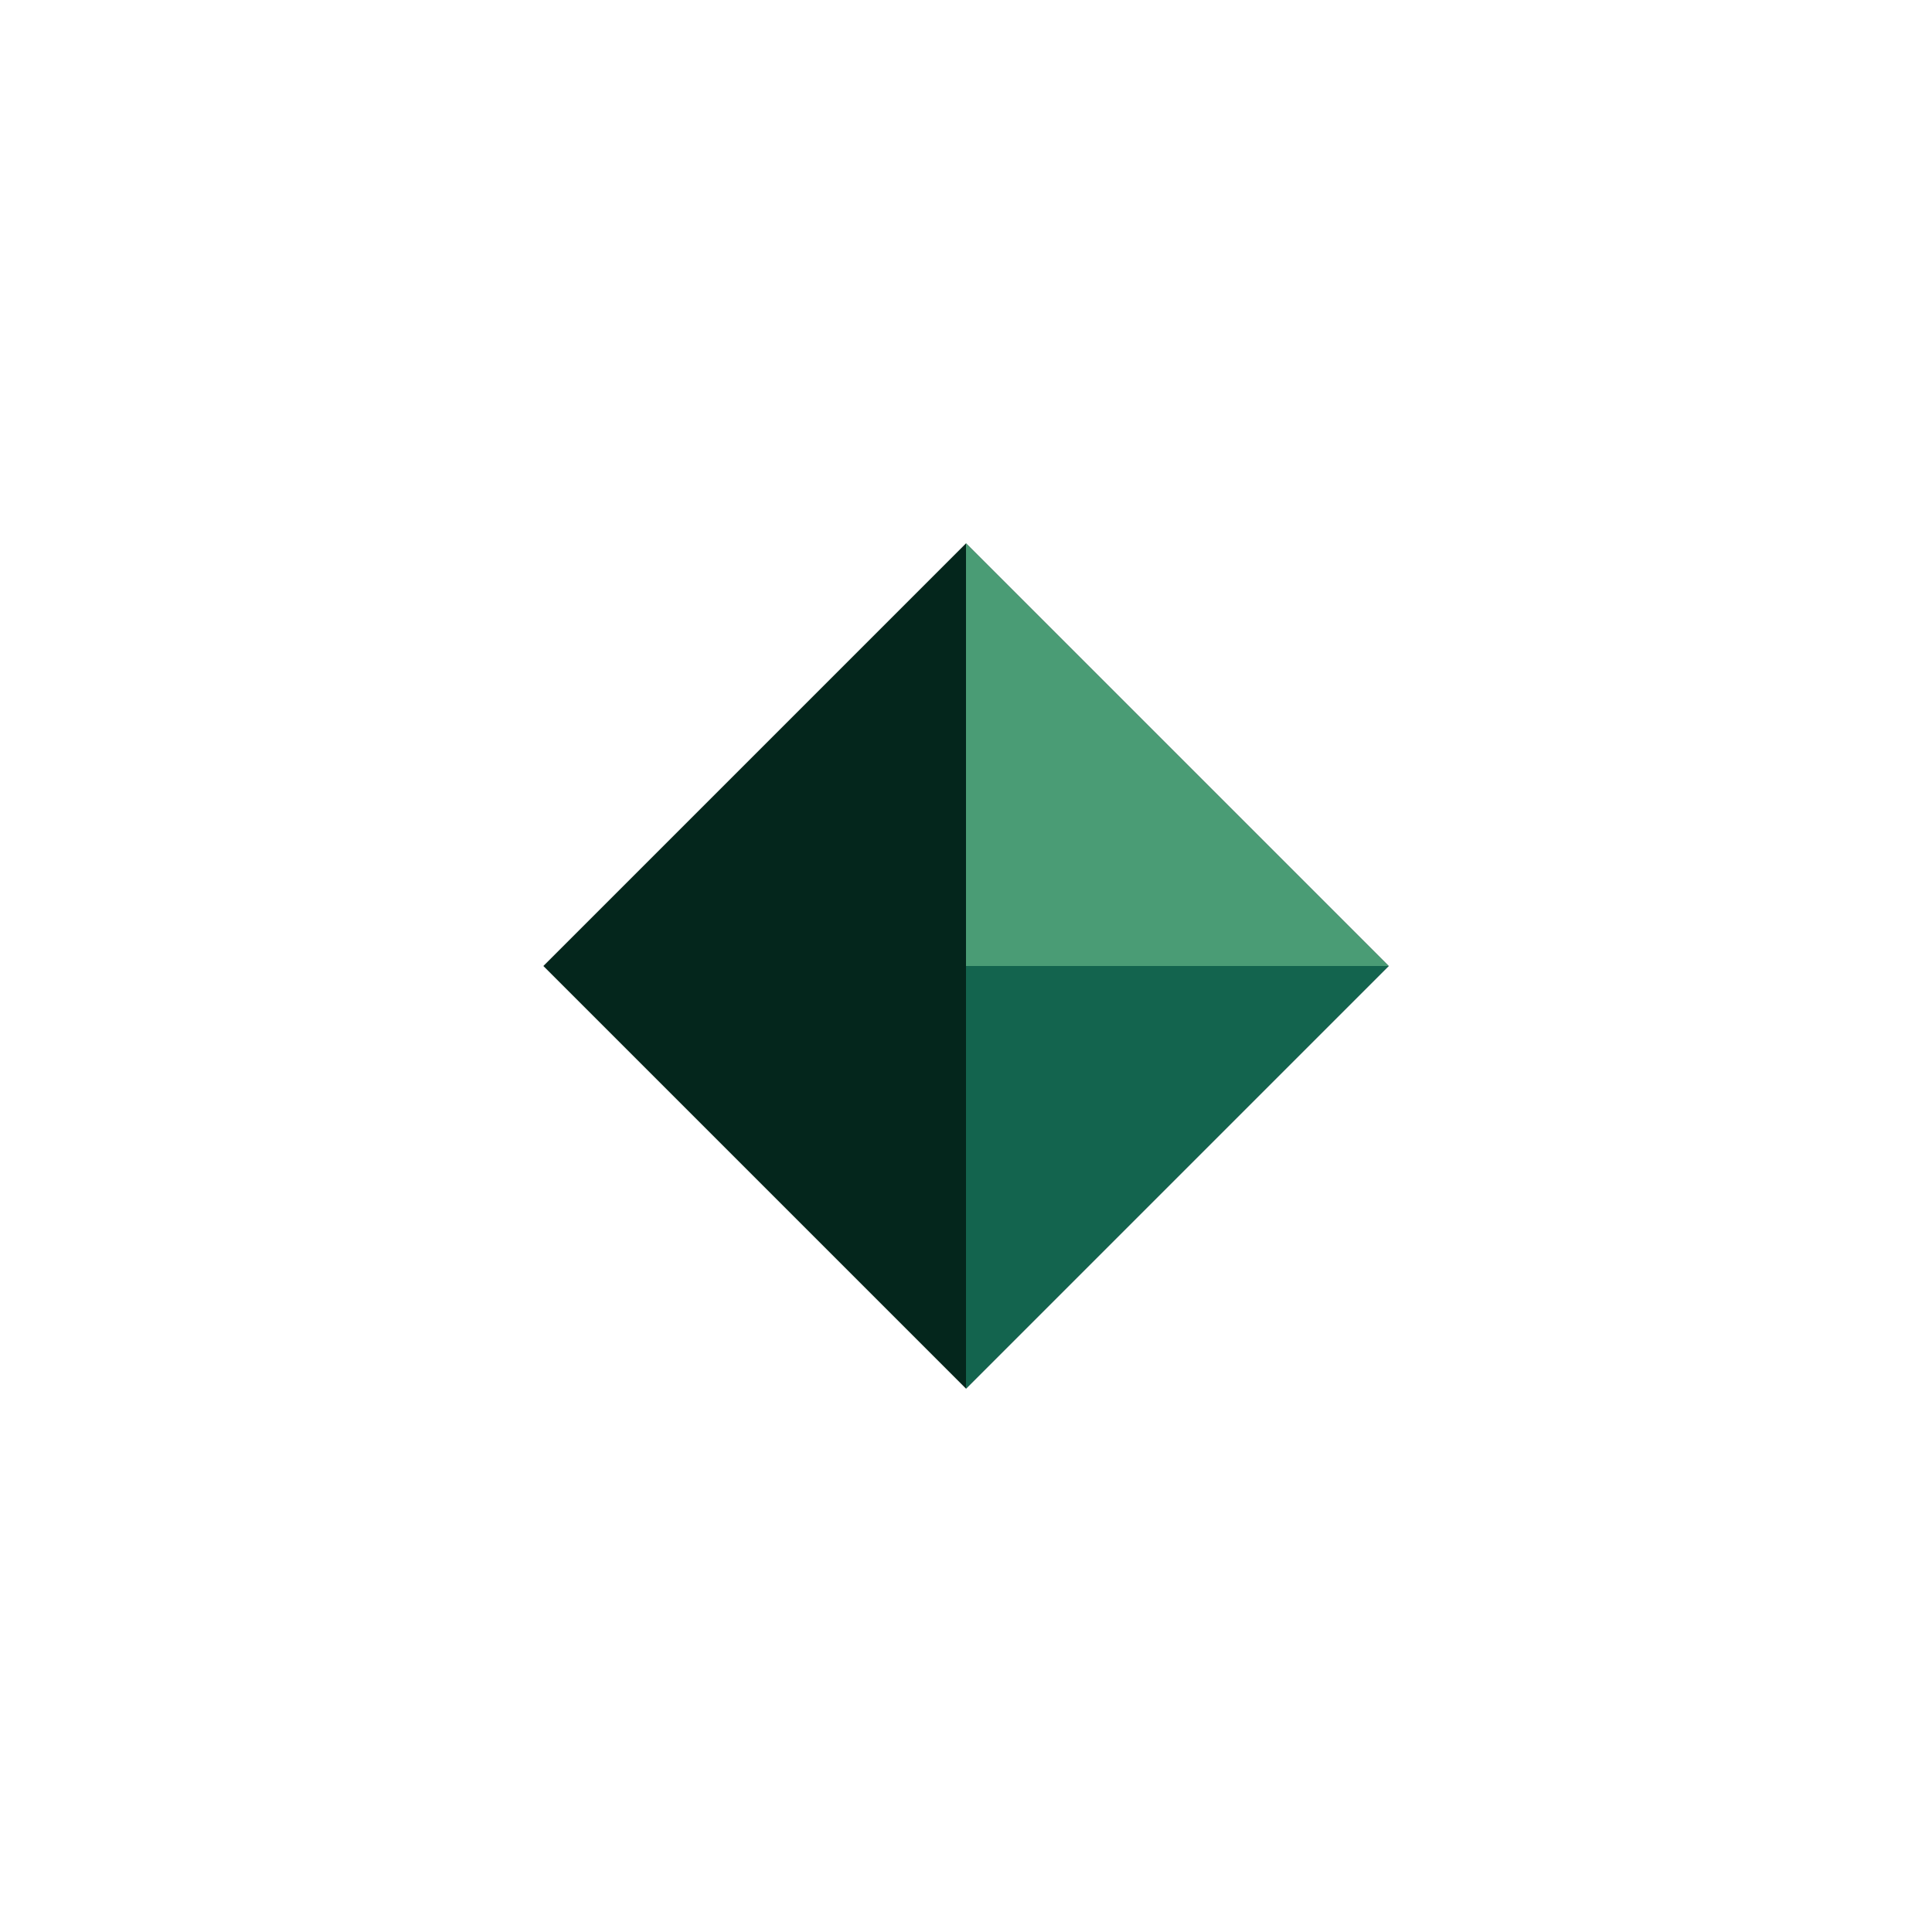
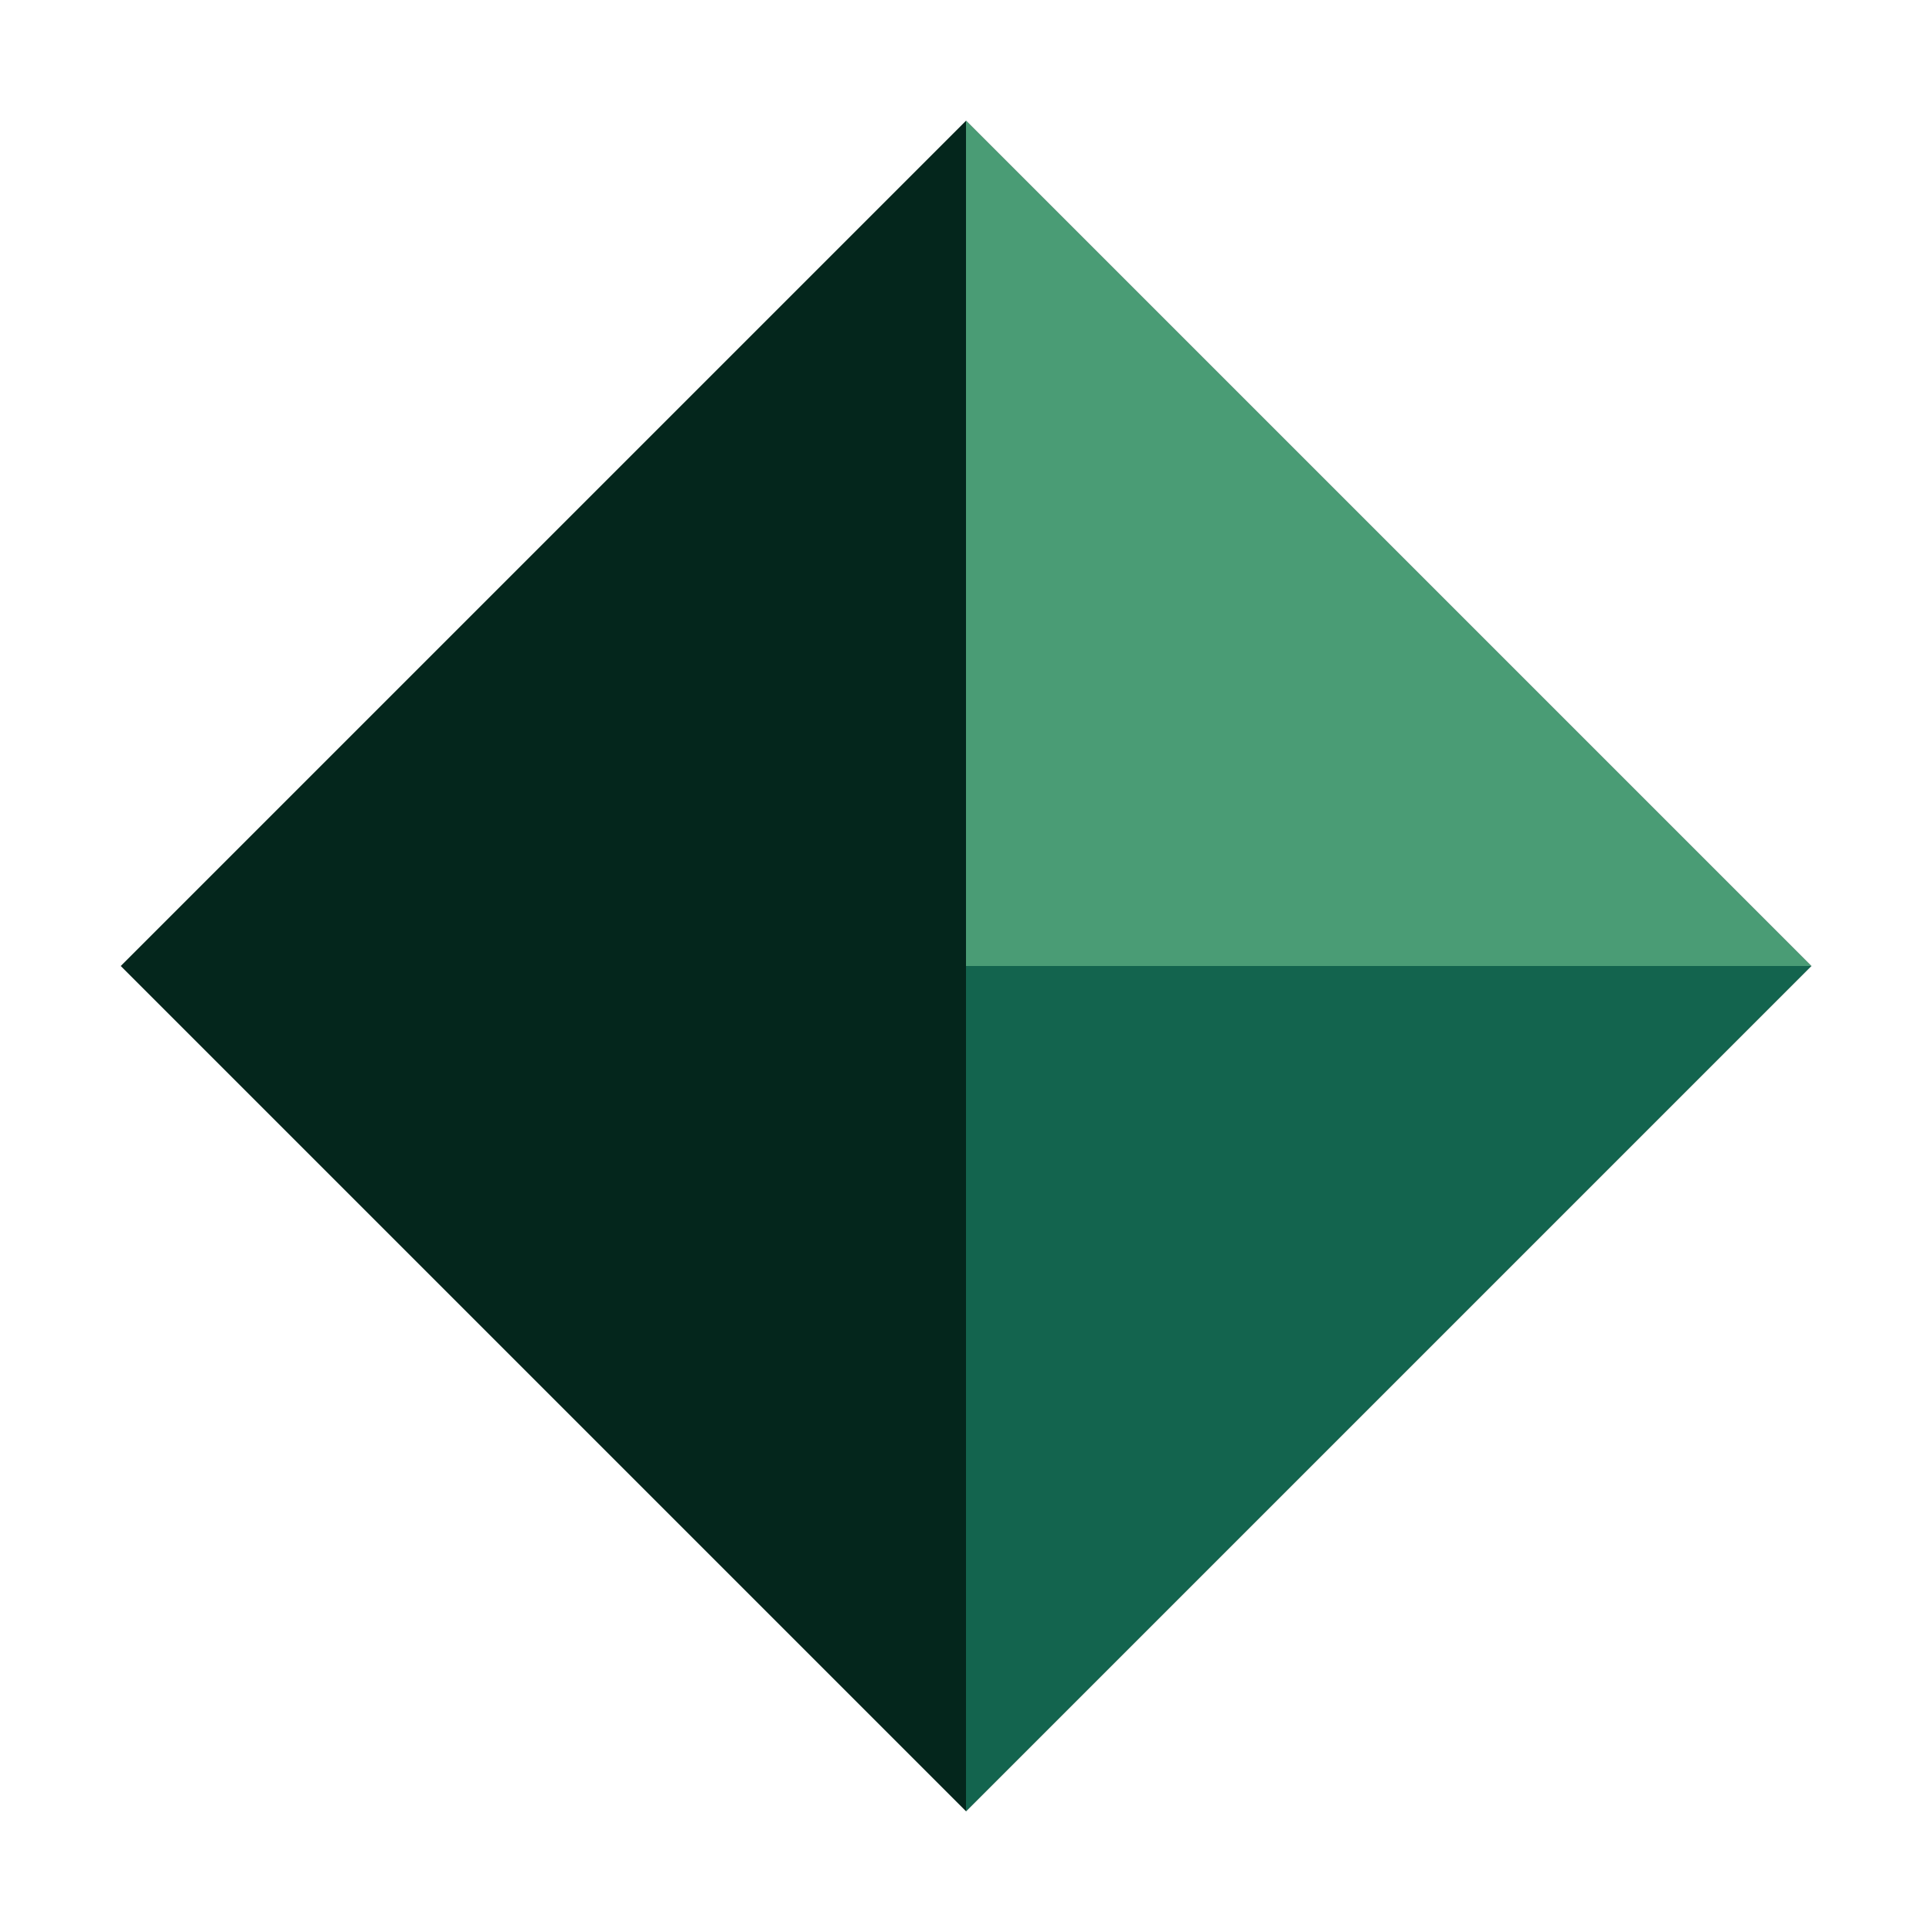
<svg xmlns="http://www.w3.org/2000/svg" viewBox="0 0 64 64" width="512" height="512">
-   <polygon points="32,18 46,32 32,46 18,32" fill="#04261c" />
-   <polygon points="32,18 46,32 32,32" fill="#4a9c75" />
-   <polygon points="32,32 46,32 32,46" fill="#13644e" />
+   <polygon points="32,4 60,32 32,60 4,32" fill="#04261c" />
+   <polygon points="32,4 60,32 32,32" fill="#4a9c75" />
+   <polygon points="32,32 60,32 32,60" fill="#13644e" />
</svg>
